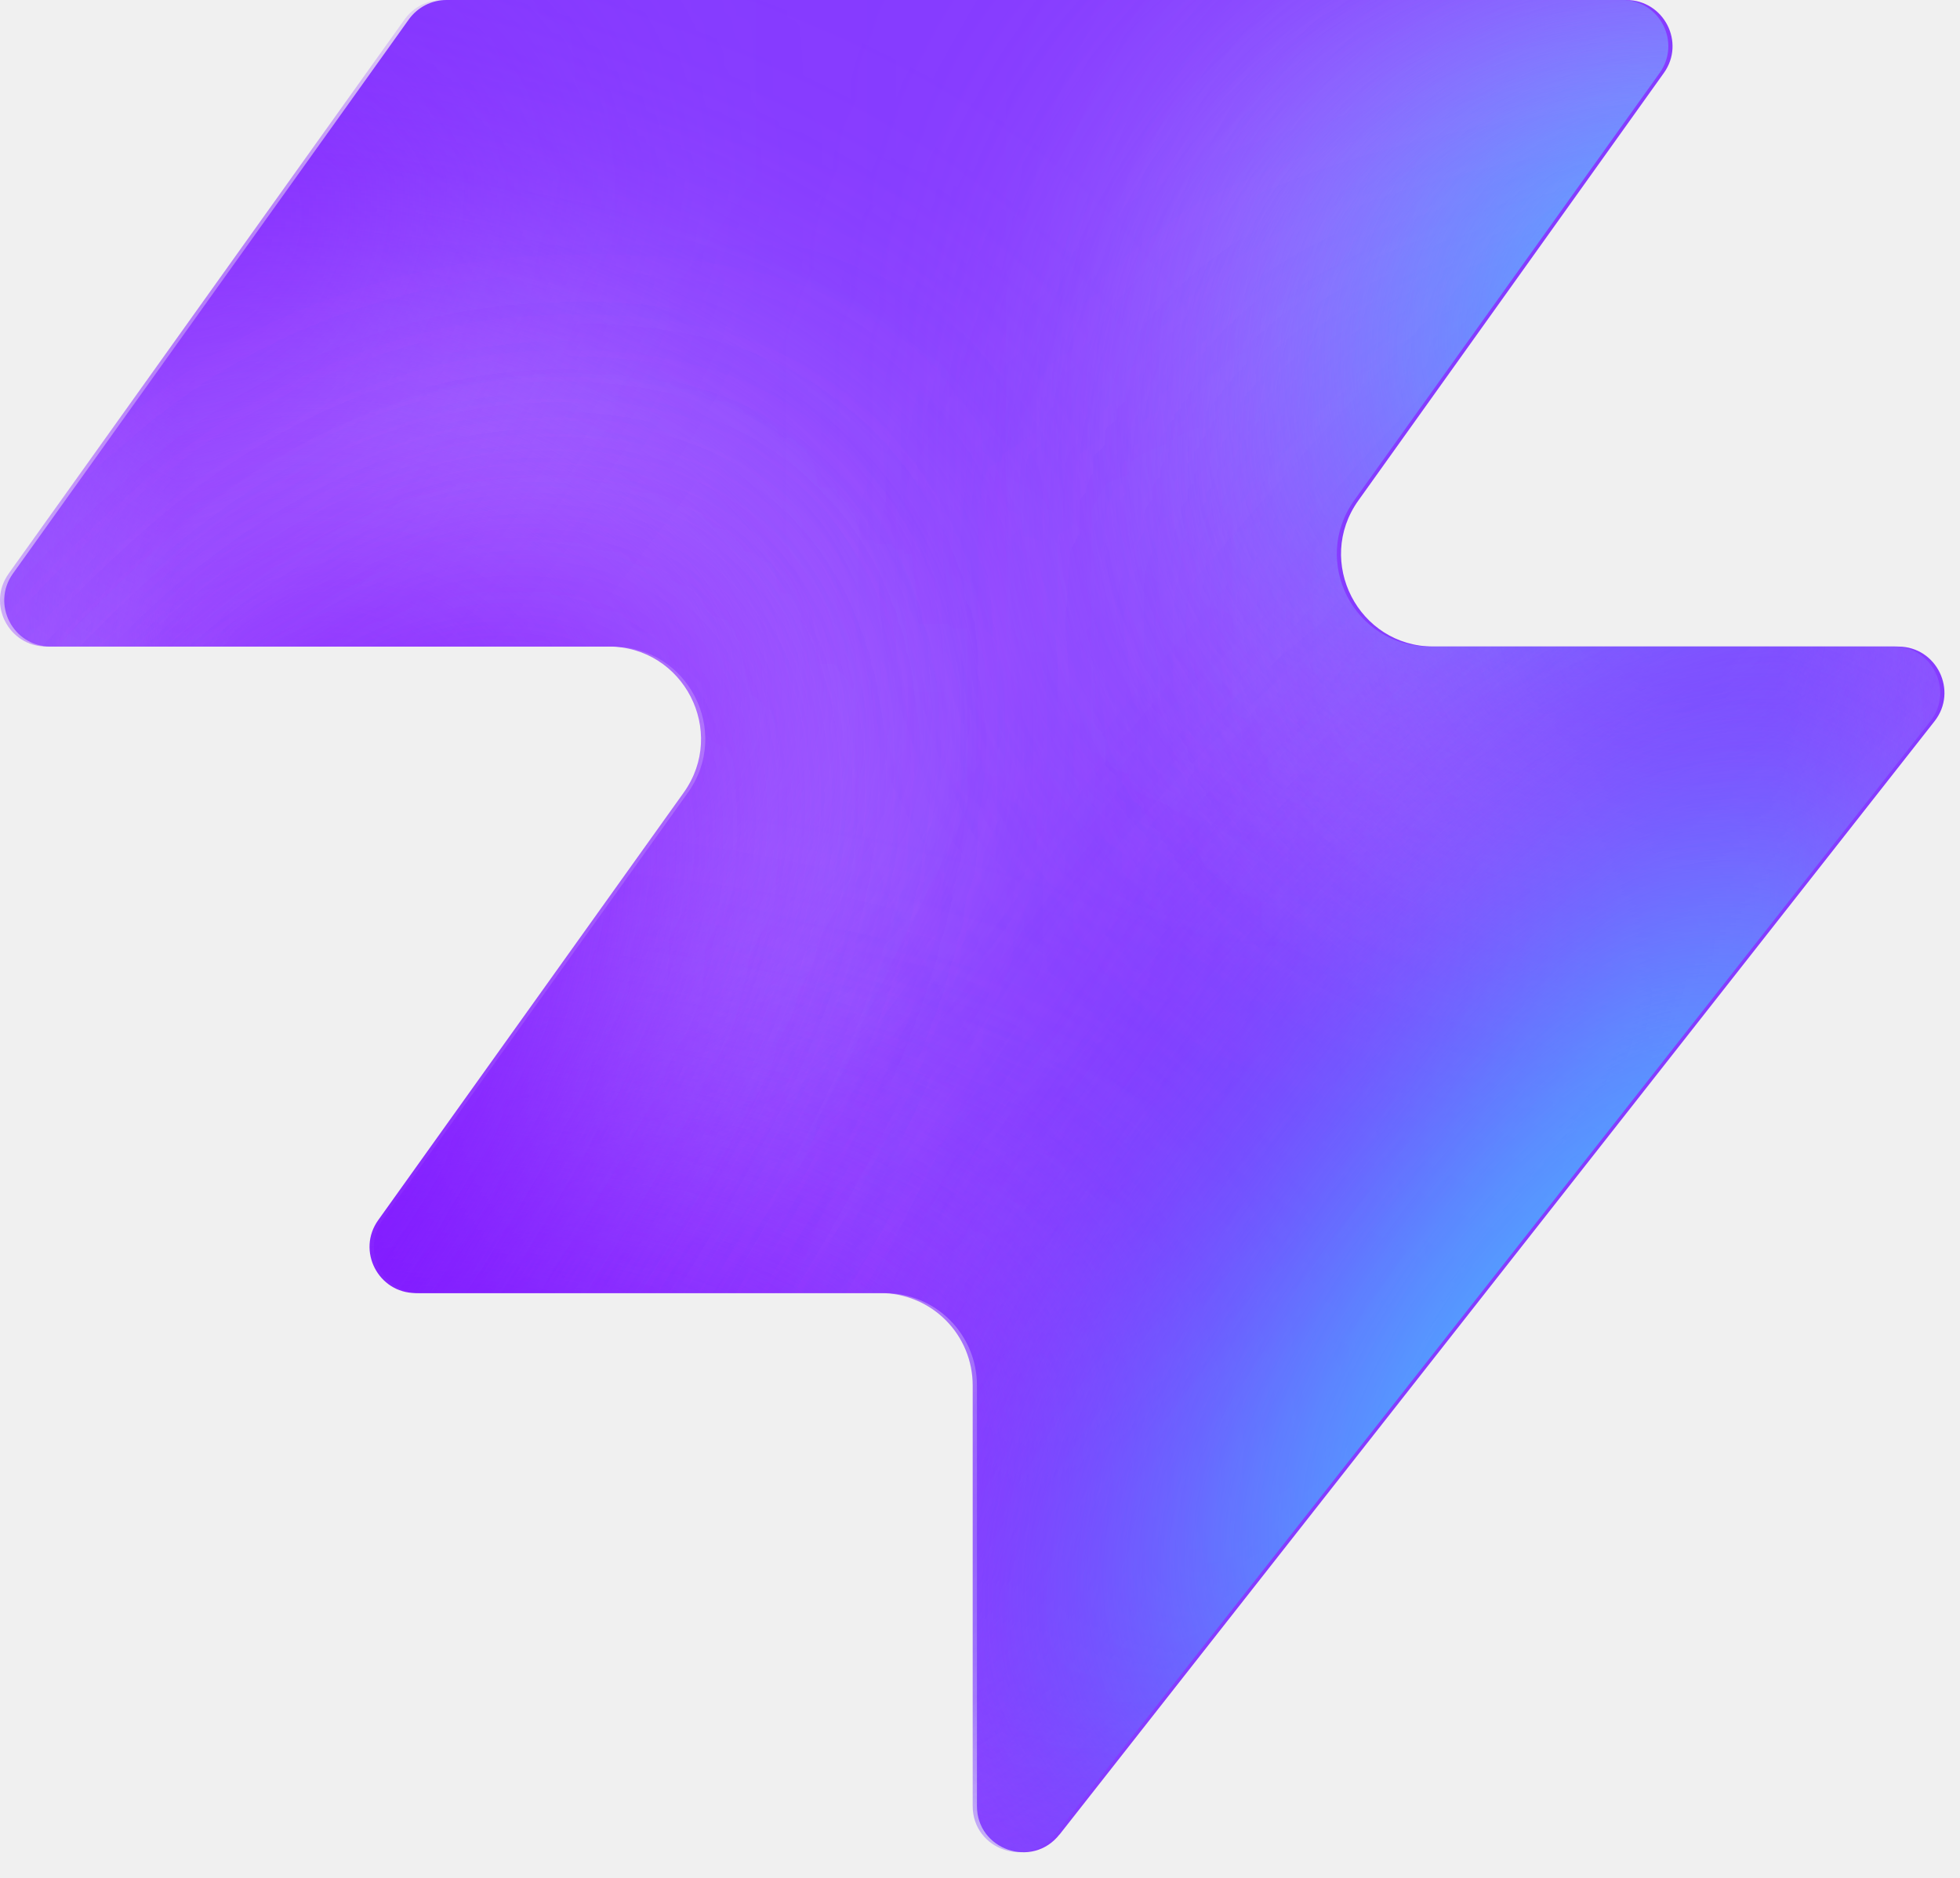
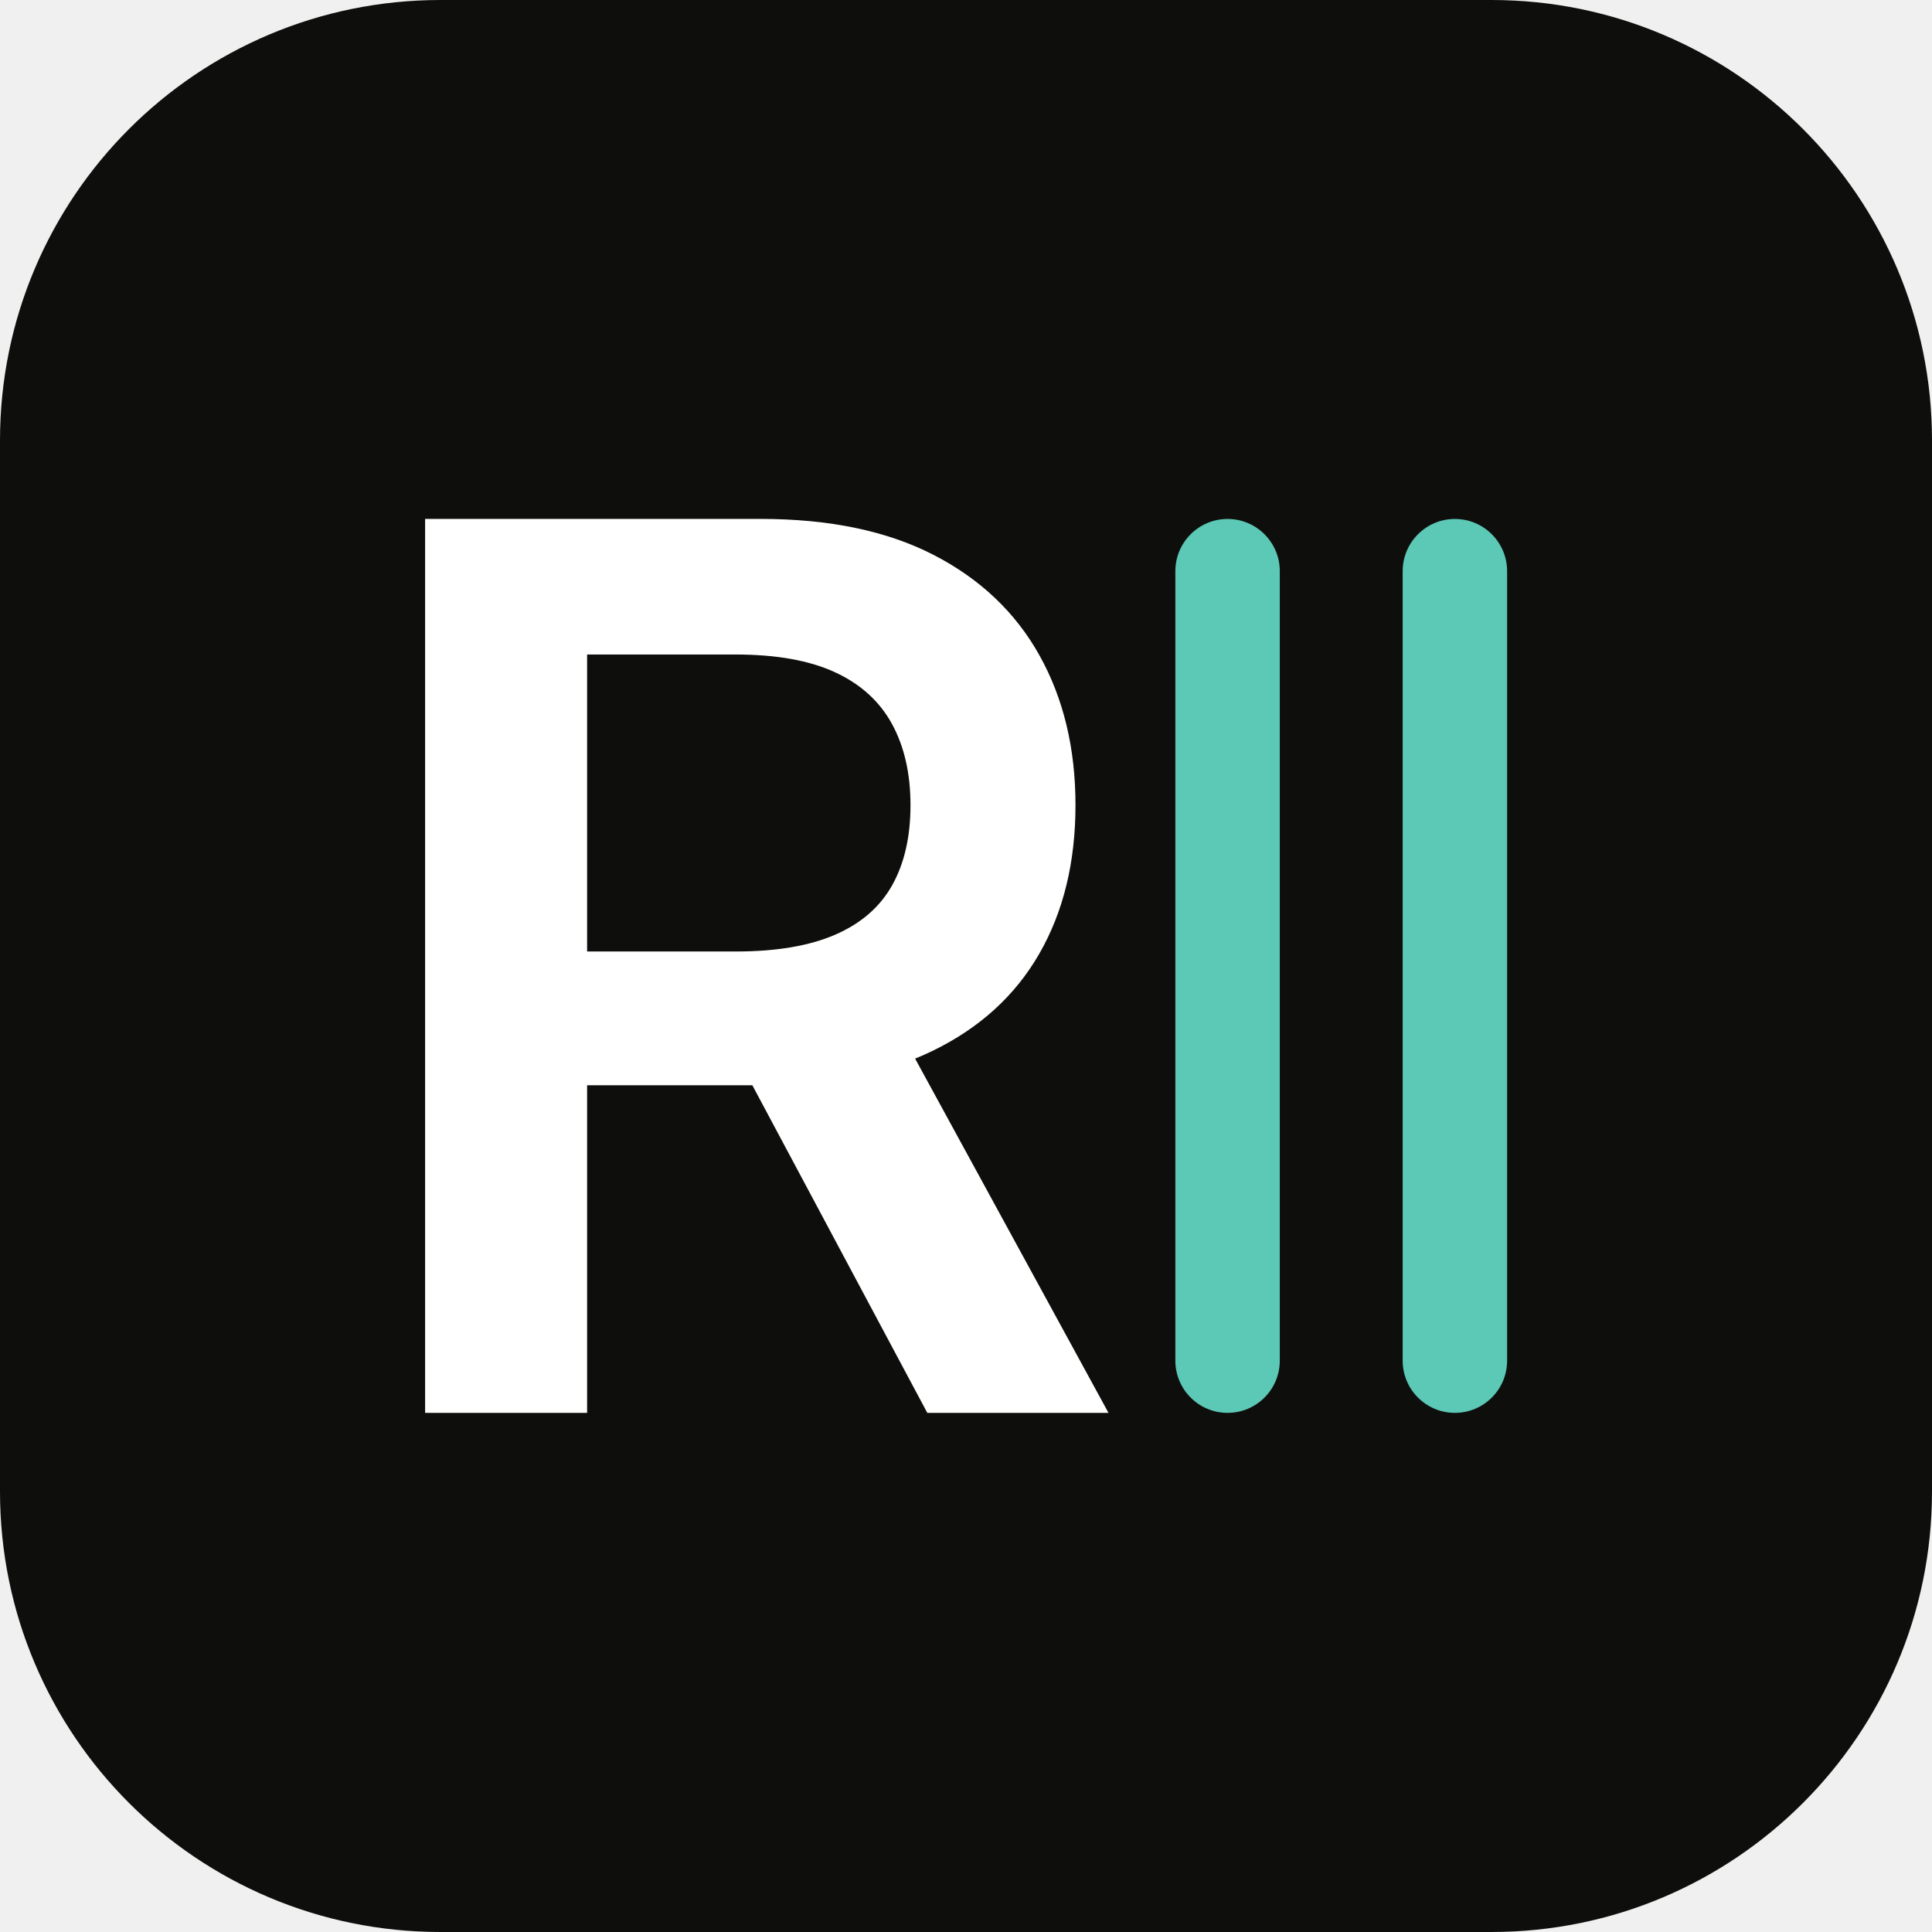
- <svg xmlns="http://www.w3.org/2000/svg" width="48" height="46" fill="none" viewBox="0 0 48 46">
-   <path fill="#863bff" d="M25.946 44.938c-.664.845-2.021.375-2.021-.698V33.937a2.26 2.26 0 0 0-2.262-2.262H10.287c-.92 0-1.456-1.04-.92-1.788l7.48-10.471c1.07-1.497 0-3.578-1.842-3.578H1.237c-.92 0-1.456-1.04-.92-1.788L10.013.474c.214-.297.556-.474.92-.474h28.894c.92 0 1.456 1.04.92 1.788l-7.48 10.471c-1.07 1.498 0 3.579 1.842 3.579h11.377c.943 0 1.473 1.088.89 1.83L25.947 44.94z" style="fill:#863bff;fill:color(display-p3 .525 .23 1);fill-opacity:1" />
-   <mask id="a" width="48" height="46" x="0" y="0" maskUnits="userSpaceOnUse" style="mask-type:alpha">
-     <path fill="#000" d="M25.842 44.938c-.664.844-2.021.375-2.021-.698V33.937a2.26 2.26 0 0 0-2.262-2.262H10.183c-.92 0-1.456-1.04-.92-1.788l7.48-10.471c1.07-1.498 0-3.579-1.842-3.579H1.133c-.92 0-1.456-1.04-.92-1.787L9.91.473c.214-.297.556-.474.92-.474h28.894c.92 0 1.456 1.04.92 1.788l-7.48 10.471c-1.07 1.498 0 3.578 1.842 3.578h11.377c.943 0 1.473 1.088.89 1.832L25.843 44.94z" style="fill:#000;fill-opacity:1" />
-   </mask>
-   <g mask="url(#a)">
-     <g filter="url(#b)">
-       <ellipse cx="5.508" cy="14.704" fill="#ede6ff" rx="5.508" ry="14.704" style="fill:#ede6ff;fill:color(display-p3 .927 .903 1);fill-opacity:1" transform="matrix(.00324 1 1 -.00324 -4.47 31.516)" />
-     </g>
-     <g filter="url(#c)">
-       <ellipse cx="10.399" cy="29.851" fill="#ede6ff" rx="10.399" ry="29.851" style="fill:#ede6ff;fill:color(display-p3 .927 .903 1);fill-opacity:1" transform="matrix(.00324 1 1 -.00324 -39.328 7.883)" />
-     </g>
-     <g filter="url(#d)">
-       <ellipse cx="5.508" cy="30.487" fill="#7e14ff" rx="5.508" ry="30.487" style="fill:#7e14ff;fill:color(display-p3 .492 .077 1);fill-opacity:1" transform="rotate(89.814 -25.913 -14.639)scale(1 -1)" />
-     </g>
-     <g filter="url(#e)">
-       <ellipse cx="5.508" cy="30.599" fill="#7e14ff" rx="5.508" ry="30.599" style="fill:#7e14ff;fill:color(display-p3 .492 .077 1);fill-opacity:1" transform="rotate(89.814 -32.644 -3.334)scale(1 -1)" />
-     </g>
-     <g filter="url(#f)">
-       <ellipse cx="5.508" cy="30.599" fill="#7e14ff" rx="5.508" ry="30.599" style="fill:#7e14ff;fill:color(display-p3 .492 .077 1);fill-opacity:1" transform="matrix(.00324 1 1 -.00324 -34.34 30.47)" />
-     </g>
-     <g filter="url(#g)">
-       <ellipse cx="14.072" cy="22.078" fill="#ede6ff" rx="14.072" ry="22.078" style="fill:#ede6ff;fill:color(display-p3 .927 .903 1);fill-opacity:1" transform="rotate(93.35 24.506 48.493)scale(-1 1)" />
-     </g>
-     <g filter="url(#h)">
-       <ellipse cx="3.47" cy="21.501" fill="#7e14ff" rx="3.47" ry="21.501" style="fill:#7e14ff;fill:color(display-p3 .492 .077 1);fill-opacity:1" transform="rotate(89.009 28.708 47.59)scale(-1 1)" />
-     </g>
-     <g filter="url(#i)">
-       <ellipse cx="3.47" cy="21.501" fill="#7e14ff" rx="3.47" ry="21.501" style="fill:#7e14ff;fill:color(display-p3 .492 .077 1);fill-opacity:1" transform="rotate(89.009 28.708 47.59)scale(-1 1)" />
-     </g>
-     <g filter="url(#j)">
-       <ellipse cx=".387" cy="8.972" fill="#7e14ff" rx="4.407" ry="29.108" style="fill:#7e14ff;fill:color(display-p3 .492 .077 1);fill-opacity:1" transform="rotate(39.51 .387 8.972)" />
-     </g>
-     <g filter="url(#k)">
-       <ellipse cx="47.523" cy="-6.092" fill="#7e14ff" rx="4.407" ry="29.108" style="fill:#7e14ff;fill:color(display-p3 .492 .077 1);fill-opacity:1" transform="rotate(37.892 47.523 -6.092)" />
-     </g>
-     <g filter="url(#l)">
-       <ellipse cx="41.412" cy="6.333" fill="#47bfff" rx="5.971" ry="9.665" style="fill:#47bfff;fill:color(display-p3 .28 .748 1);fill-opacity:1" transform="rotate(37.892 41.412 6.333)" />
-     </g>
-     <g filter="url(#m)">
-       <ellipse cx="-1.879" cy="38.332" fill="#7e14ff" rx="4.407" ry="29.108" style="fill:#7e14ff;fill:color(display-p3 .492 .077 1);fill-opacity:1" transform="rotate(37.892 -1.88 38.332)" />
-     </g>
-     <g filter="url(#n)">
-       <ellipse cx="-1.879" cy="38.332" fill="#7e14ff" rx="4.407" ry="29.108" style="fill:#7e14ff;fill:color(display-p3 .492 .077 1);fill-opacity:1" transform="rotate(37.892 -1.88 38.332)" />
-     </g>
-     <g filter="url(#o)">
-       <ellipse cx="35.651" cy="29.907" fill="#7e14ff" rx="4.407" ry="29.108" style="fill:#7e14ff;fill:color(display-p3 .492 .077 1);fill-opacity:1" transform="rotate(37.892 35.651 29.907)" />
-     </g>
-     <g filter="url(#p)">
-       <ellipse cx="38.418" cy="32.4" fill="#47bfff" rx="5.971" ry="15.297" style="fill:#47bfff;fill:color(display-p3 .28 .748 1);fill-opacity:1" transform="rotate(37.892 38.418 32.4)" />
-     </g>
+ <svg xmlns="http://www.w3.org/2000/svg" viewBox="0 0 1000 1000" role="img" aria-label="Rivell">
+   <rect width="1000" height="1000" rx="228" fill="#0E0F0C" />
+   <g transform="translate(186.5 731.3) scale(0.636)">
+     <path d="M184.57 0L52.73 0L52.73-727.54L325.68-727.54Q409.67-727.54 466.55-698.24Q523.44-668.95 552.73-616.46Q582.03-563.96 582.03-494.63L582.03-494.63Q582.03-424.80 552.49-373.54Q522.95-322.27 465.33-294.43Q407.71-266.60 323.73-266.60L323.73-266.60L129.88-266.60L129.88-375.49L305.66-375.49Q354.98-375.49 386.47-389.16Q417.97-402.83 432.86-429.44Q447.75-456.05 447.75-494.63L447.75-494.63Q447.75-533.20 432.62-560.79Q417.48-588.38 386.23-602.78Q354.98-617.19 305.18-617.19L305.18-617.19L184.57-617.19L184.57 0ZM608.89 0L461.43 0L285.16-330.08L428.71-330.08L608.89 0Z" fill="#FFFFFF" />
+     <rect x="663.3" y="-727.5" width="85.0" height="727.5" rx="42.5" fill="#5CC8B6" />
+     <rect x="848.3" y="-727.5" width="85.0" height="727.5" rx="42.5" fill="#5CC8B6" />
  </g>
-   <defs>
-     <filter id="b" width="60.045" height="41.654" x="-19.77" y="16.149" color-interpolation-filters="sRGB" filterUnits="userSpaceOnUse">
-       <feFlood flood-opacity="0" result="BackgroundImageFix" />
-       <feBlend in="SourceGraphic" in2="BackgroundImageFix" result="shape" />
-       <feGaussianBlur result="effect1_foregroundBlur_2002_17158" stdDeviation="7.659" />
-     </filter>
-     <filter id="c" width="90.34" height="51.437" x="-54.613" y="-7.533" color-interpolation-filters="sRGB" filterUnits="userSpaceOnUse">
-       <feFlood flood-opacity="0" result="BackgroundImageFix" />
-       <feBlend in="SourceGraphic" in2="BackgroundImageFix" result="shape" />
-       <feGaussianBlur result="effect1_foregroundBlur_2002_17158" stdDeviation="7.659" />
-     </filter>
-     <filter id="d" width="79.355" height="29.4" x="-49.64" y="2.03" color-interpolation-filters="sRGB" filterUnits="userSpaceOnUse">
-       <feFlood flood-opacity="0" result="BackgroundImageFix" />
-       <feBlend in="SourceGraphic" in2="BackgroundImageFix" result="shape" />
-       <feGaussianBlur result="effect1_foregroundBlur_2002_17158" stdDeviation="4.596" />
-     </filter>
-     <filter id="e" width="79.579" height="29.4" x="-45.045" y="20.029" color-interpolation-filters="sRGB" filterUnits="userSpaceOnUse">
-       <feFlood flood-opacity="0" result="BackgroundImageFix" />
-       <feBlend in="SourceGraphic" in2="BackgroundImageFix" result="shape" />
-       <feGaussianBlur result="effect1_foregroundBlur_2002_17158" stdDeviation="4.596" />
-     </filter>
-     <filter id="f" width="79.579" height="29.4" x="-43.513" y="21.178" color-interpolation-filters="sRGB" filterUnits="userSpaceOnUse">
-       <feFlood flood-opacity="0" result="BackgroundImageFix" />
-       <feBlend in="SourceGraphic" in2="BackgroundImageFix" result="shape" />
-       <feGaussianBlur result="effect1_foregroundBlur_2002_17158" stdDeviation="4.596" />
-     </filter>
-     <filter id="g" width="74.749" height="58.852" x="15.756" y="-17.901" color-interpolation-filters="sRGB" filterUnits="userSpaceOnUse">
-       <feFlood flood-opacity="0" result="BackgroundImageFix" />
-       <feBlend in="SourceGraphic" in2="BackgroundImageFix" result="shape" />
-       <feGaussianBlur result="effect1_foregroundBlur_2002_17158" stdDeviation="7.659" />
-     </filter>
-     <filter id="h" width="61.377" height="25.362" x="23.548" y="2.284" color-interpolation-filters="sRGB" filterUnits="userSpaceOnUse">
-       <feFlood flood-opacity="0" result="BackgroundImageFix" />
-       <feBlend in="SourceGraphic" in2="BackgroundImageFix" result="shape" />
-       <feGaussianBlur result="effect1_foregroundBlur_2002_17158" stdDeviation="4.596" />
-     </filter>
-     <filter id="i" width="61.377" height="25.362" x="23.548" y="2.284" color-interpolation-filters="sRGB" filterUnits="userSpaceOnUse">
-       <feFlood flood-opacity="0" result="BackgroundImageFix" />
-       <feBlend in="SourceGraphic" in2="BackgroundImageFix" result="shape" />
-       <feGaussianBlur result="effect1_foregroundBlur_2002_17158" stdDeviation="4.596" />
-     </filter>
-     <filter id="j" width="56.045" height="63.649" x="-27.636" y="-22.853" color-interpolation-filters="sRGB" filterUnits="userSpaceOnUse">
-       <feFlood flood-opacity="0" result="BackgroundImageFix" />
-       <feBlend in="SourceGraphic" in2="BackgroundImageFix" result="shape" />
-       <feGaussianBlur result="effect1_foregroundBlur_2002_17158" stdDeviation="4.596" />
-     </filter>
-     <filter id="k" width="54.814" height="64.646" x="20.116" y="-38.415" color-interpolation-filters="sRGB" filterUnits="userSpaceOnUse">
-       <feFlood flood-opacity="0" result="BackgroundImageFix" />
-       <feBlend in="SourceGraphic" in2="BackgroundImageFix" result="shape" />
-       <feGaussianBlur result="effect1_foregroundBlur_2002_17158" stdDeviation="4.596" />
-     </filter>
-     <filter id="l" width="33.541" height="35.313" x="24.641" y="-11.323" color-interpolation-filters="sRGB" filterUnits="userSpaceOnUse">
-       <feFlood flood-opacity="0" result="BackgroundImageFix" />
-       <feBlend in="SourceGraphic" in2="BackgroundImageFix" result="shape" />
-       <feGaussianBlur result="effect1_foregroundBlur_2002_17158" stdDeviation="4.596" />
-     </filter>
-     <filter id="m" width="54.814" height="64.646" x="-29.286" y="6.009" color-interpolation-filters="sRGB" filterUnits="userSpaceOnUse">
-       <feFlood flood-opacity="0" result="BackgroundImageFix" />
-       <feBlend in="SourceGraphic" in2="BackgroundImageFix" result="shape" />
-       <feGaussianBlur result="effect1_foregroundBlur_2002_17158" stdDeviation="4.596" />
-     </filter>
-     <filter id="n" width="54.814" height="64.646" x="-29.286" y="6.009" color-interpolation-filters="sRGB" filterUnits="userSpaceOnUse">
-       <feFlood flood-opacity="0" result="BackgroundImageFix" />
-       <feBlend in="SourceGraphic" in2="BackgroundImageFix" result="shape" />
-       <feGaussianBlur result="effect1_foregroundBlur_2002_17158" stdDeviation="4.596" />
-     </filter>
-     <filter id="o" width="54.814" height="64.646" x="8.244" y="-2.416" color-interpolation-filters="sRGB" filterUnits="userSpaceOnUse">
-       <feFlood flood-opacity="0" result="BackgroundImageFix" />
-       <feBlend in="SourceGraphic" in2="BackgroundImageFix" result="shape" />
-       <feGaussianBlur result="effect1_foregroundBlur_2002_17158" stdDeviation="4.596" />
-     </filter>
-     <filter id="p" width="39.409" height="43.623" x="18.713" y="10.588" color-interpolation-filters="sRGB" filterUnits="userSpaceOnUse">
-       <feFlood flood-opacity="0" result="BackgroundImageFix" />
-       <feBlend in="SourceGraphic" in2="BackgroundImageFix" result="shape" />
-       <feGaussianBlur result="effect1_foregroundBlur_2002_17158" stdDeviation="4.596" />
-     </filter>
-   </defs>
</svg>
